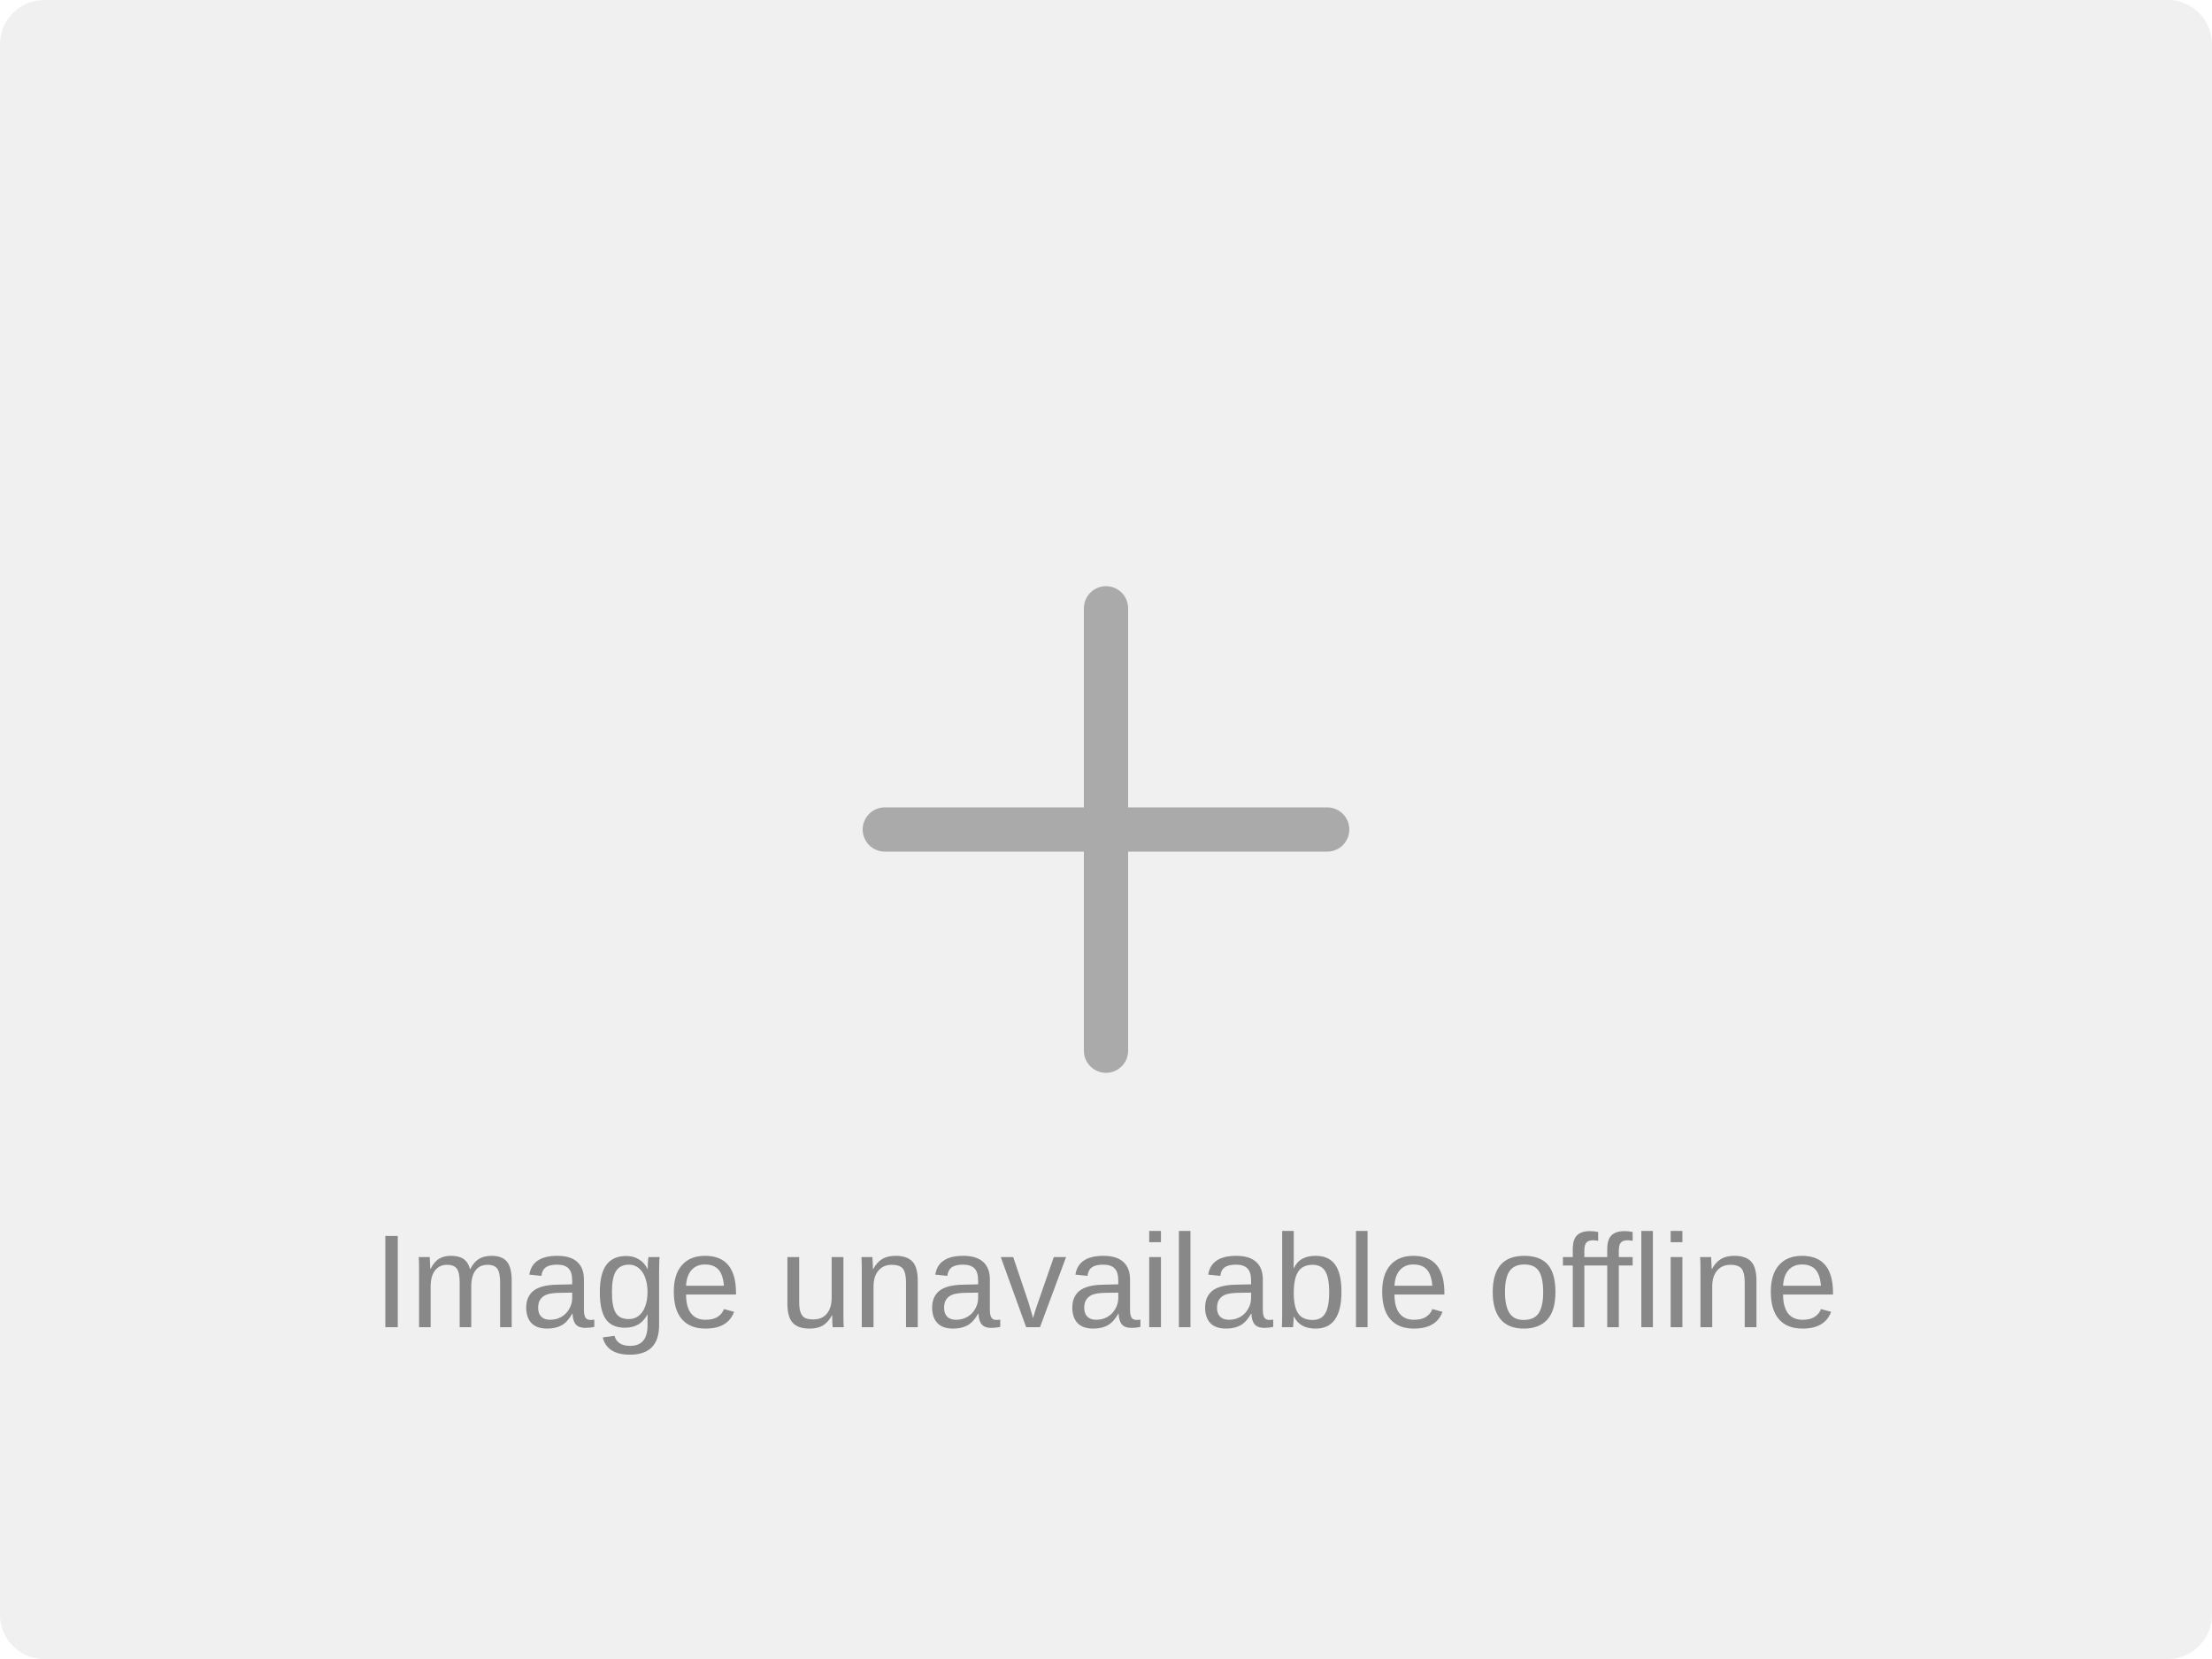
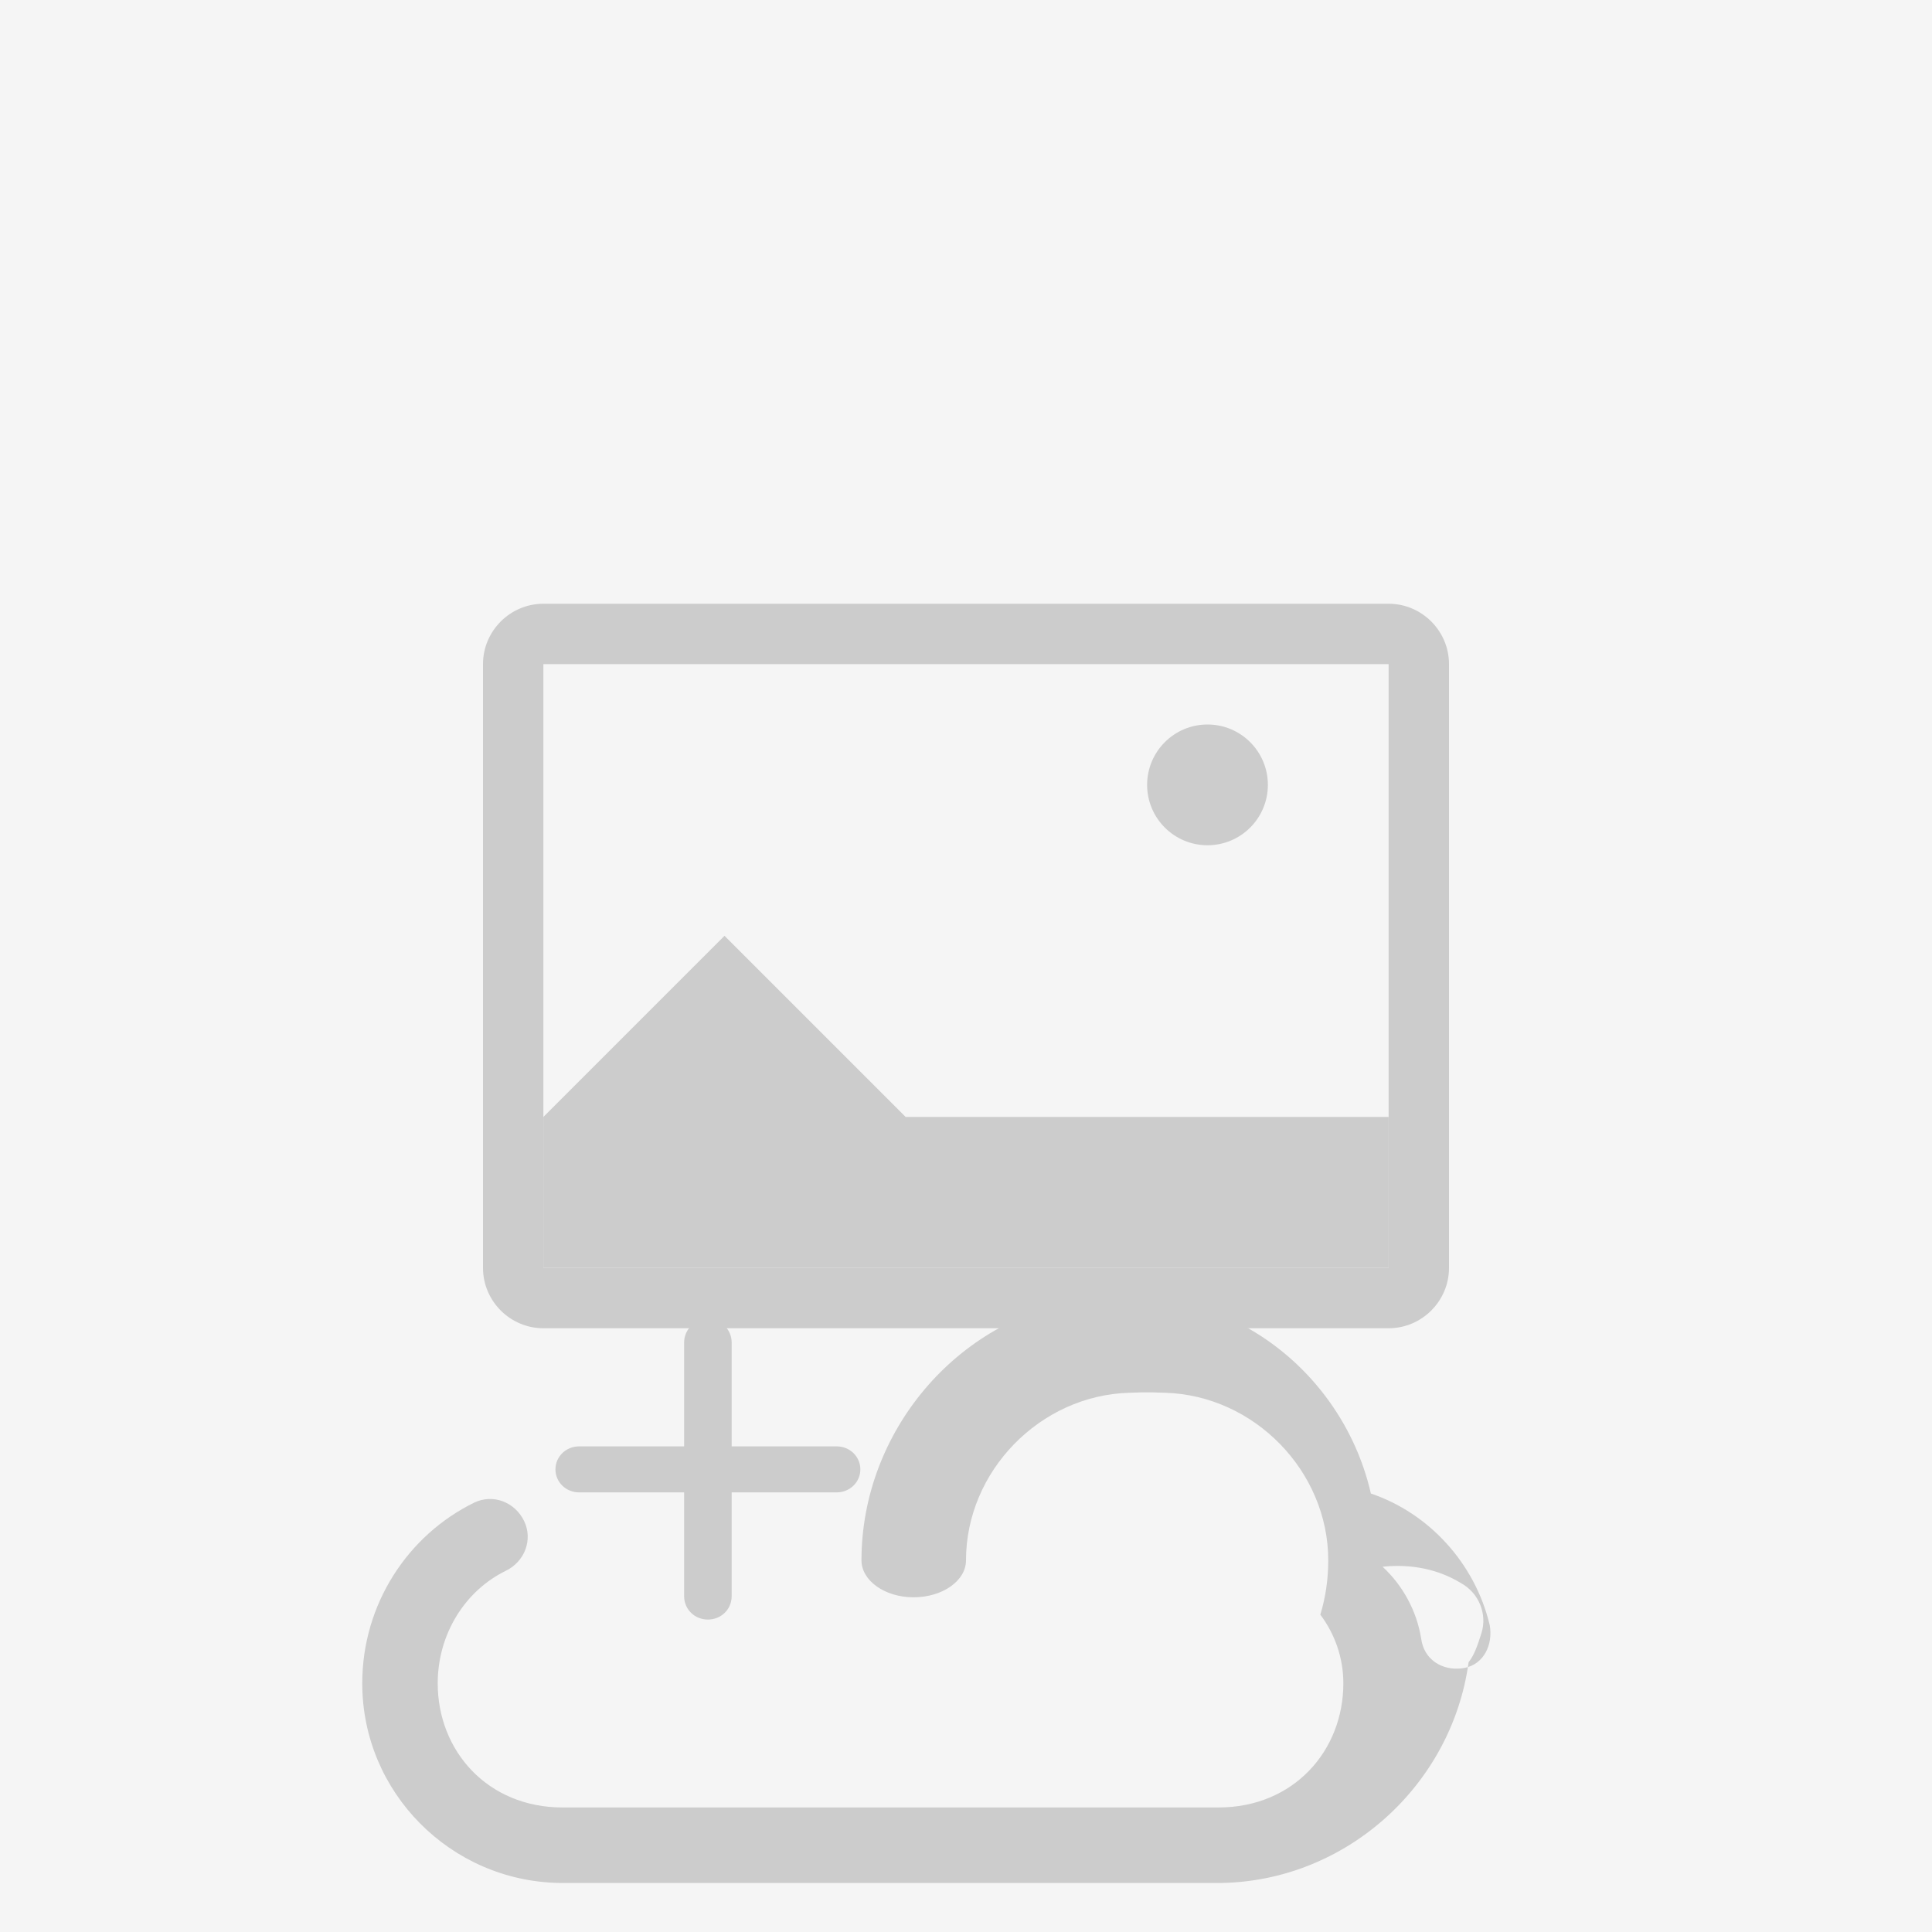
- <svg xmlns="http://www.w3.org/2000/svg" width="200" height="150" viewBox="0 0 200 150">
-   <rect width="200" height="150" fill="#f0f0f0" rx="4" ry="4" />
-   <path d="M80 75 L120 75 M100 55 L100 95" stroke="#aaa" stroke-width="4" stroke-linecap="round" />
-   <text x="100" y="120" font-family="Arial, sans-serif" font-size="12" text-anchor="middle" fill="#888">Image unavailable offline</text>
+ <svg xmlns="http://www.w3.org/2000/svg" width="512px" height="512px" viewBox="0 0 512 512" version="1.1">
+   <g id="Offline-Image" stroke="none" stroke-width="1" fill="none" fill-rule="evenodd">
+     <rect id="Background" fill="#F5F5F5" x="0" y="0" width="512" height="512" />
+     <g id="Image-Icon" transform="translate(128, 128)" fill="#CCCCCC">
+       <path d="M240,32 C248.8,32 256,39.2 256,48 L256,208 C256,216.8 248.8,224 240,224 L16,224 C7.2,224 0,216.8 0,208 L0,48 C0,39.2 7.2,32 16,32 L240,32 Z M240,48 L16,48 L16,208 L240,208 L240,48 Z" id="Frame" />
+       <circle id="Sun" cx="192" cy="80" r="16" />
+       <path d="M240,168 L240,208 L16,208 L16,168 L64,120 L112,168 L240,168 Z" id="Landscape" />
+     </g>
+     <g id="Cloud-Icon" transform="translate(96, 324)" fill="#CCCCCC">
+       <path d="M293.2,116.5 C288.7,149.3 260.6,174.4 227.8,175 C227.5,175 227.2,175 226.9,175 L53.1,175 C52.8,175 52.5,175 52.2,175 C23.4,174.5 0,151 0,122.1 C0,101.1 12.1,82.8 29.7,74.2 C34.7,71.8 40.5,74.1 42.9,79.1 C45.3,84.1 43,89.9 38,92.3 C27.2,97.6 20,109.1 20,122.1 C20,140 33.2,155 53.1,155 L226.9,155 C246.8,155 260,140 260,122.1 C260,115.4 257.8,109.1 253.9,103.9 C255.3,99.3 256,94.5 256,89.5 C256,65.9 236.4,45.8 212.8,45.1 C211.7,45.1 210.7,45 209.6,45 C209.1,45 208.5,45 208,45 C207.5,45 207,45 206.4,45 C205.3,45 204.3,45.1 203.2,45.1 C179.6,45.8 160,65.9 160,89.5 C160,94.9 153.8,99.3 146.1,99.3 C138.5,99.3 132.3,94.9 132.3,89.5 C132.3,55.5 157.6,25.5 190.7,20.5 C192.5,20.2 194.3,20 196.1,19.9 C197.9,19.7 199.8,19.6 201.7,19.6 C213.3,19.3 224.2,22.2 233.7,27.4 C250.3,36.4 262.9,52.6 267.3,71.8 C282.7,77 294.9,90.3 298.8,106.7 C299.7,111.9 297.2,117 292.2,118 C287.1,119 282,116.5 280.8,111.2 C280.7,110.8 280.7,110.5 280.6,110.1 C279.4,102.8 275.7,96.1 270.4,91.2 C278.1,90.4 285.2,91.9 291.1,95.5 C295.9,98.1 298.2,103.7 296.6,108.8 C295.4,112.6 294.6,114.7 293.2,116.5 Z" id="Offline-Cloud" />
+       <path d="M97.9,59.3 L125.7,59.3 C129.2,59.3 132,62 132,65.4 C132,68.8 129.2,71.5 125.7,71.5 L97.9,71.5 L97.9,99 C97.9,102.5 95.1,105.2 91.6,105.2 C88.1,105.2 85.3,102.5 85.3,99 L85.3,71.5 L57.5,71.5 C54,71.5 51.2,68.8 51.2,65.4 C51.2,62 54,59.3 57.5,59.3 L85.3,59.3 L85.3,31.8 C85.3,28.3 88.1,25.6 91.6,25.6 C95.1,25.6 97.9,28.3 97.9,31.8 L97.9,59.3 Z" id="Offline-Symbol" />
+     </g>
+   </g>
</svg>
